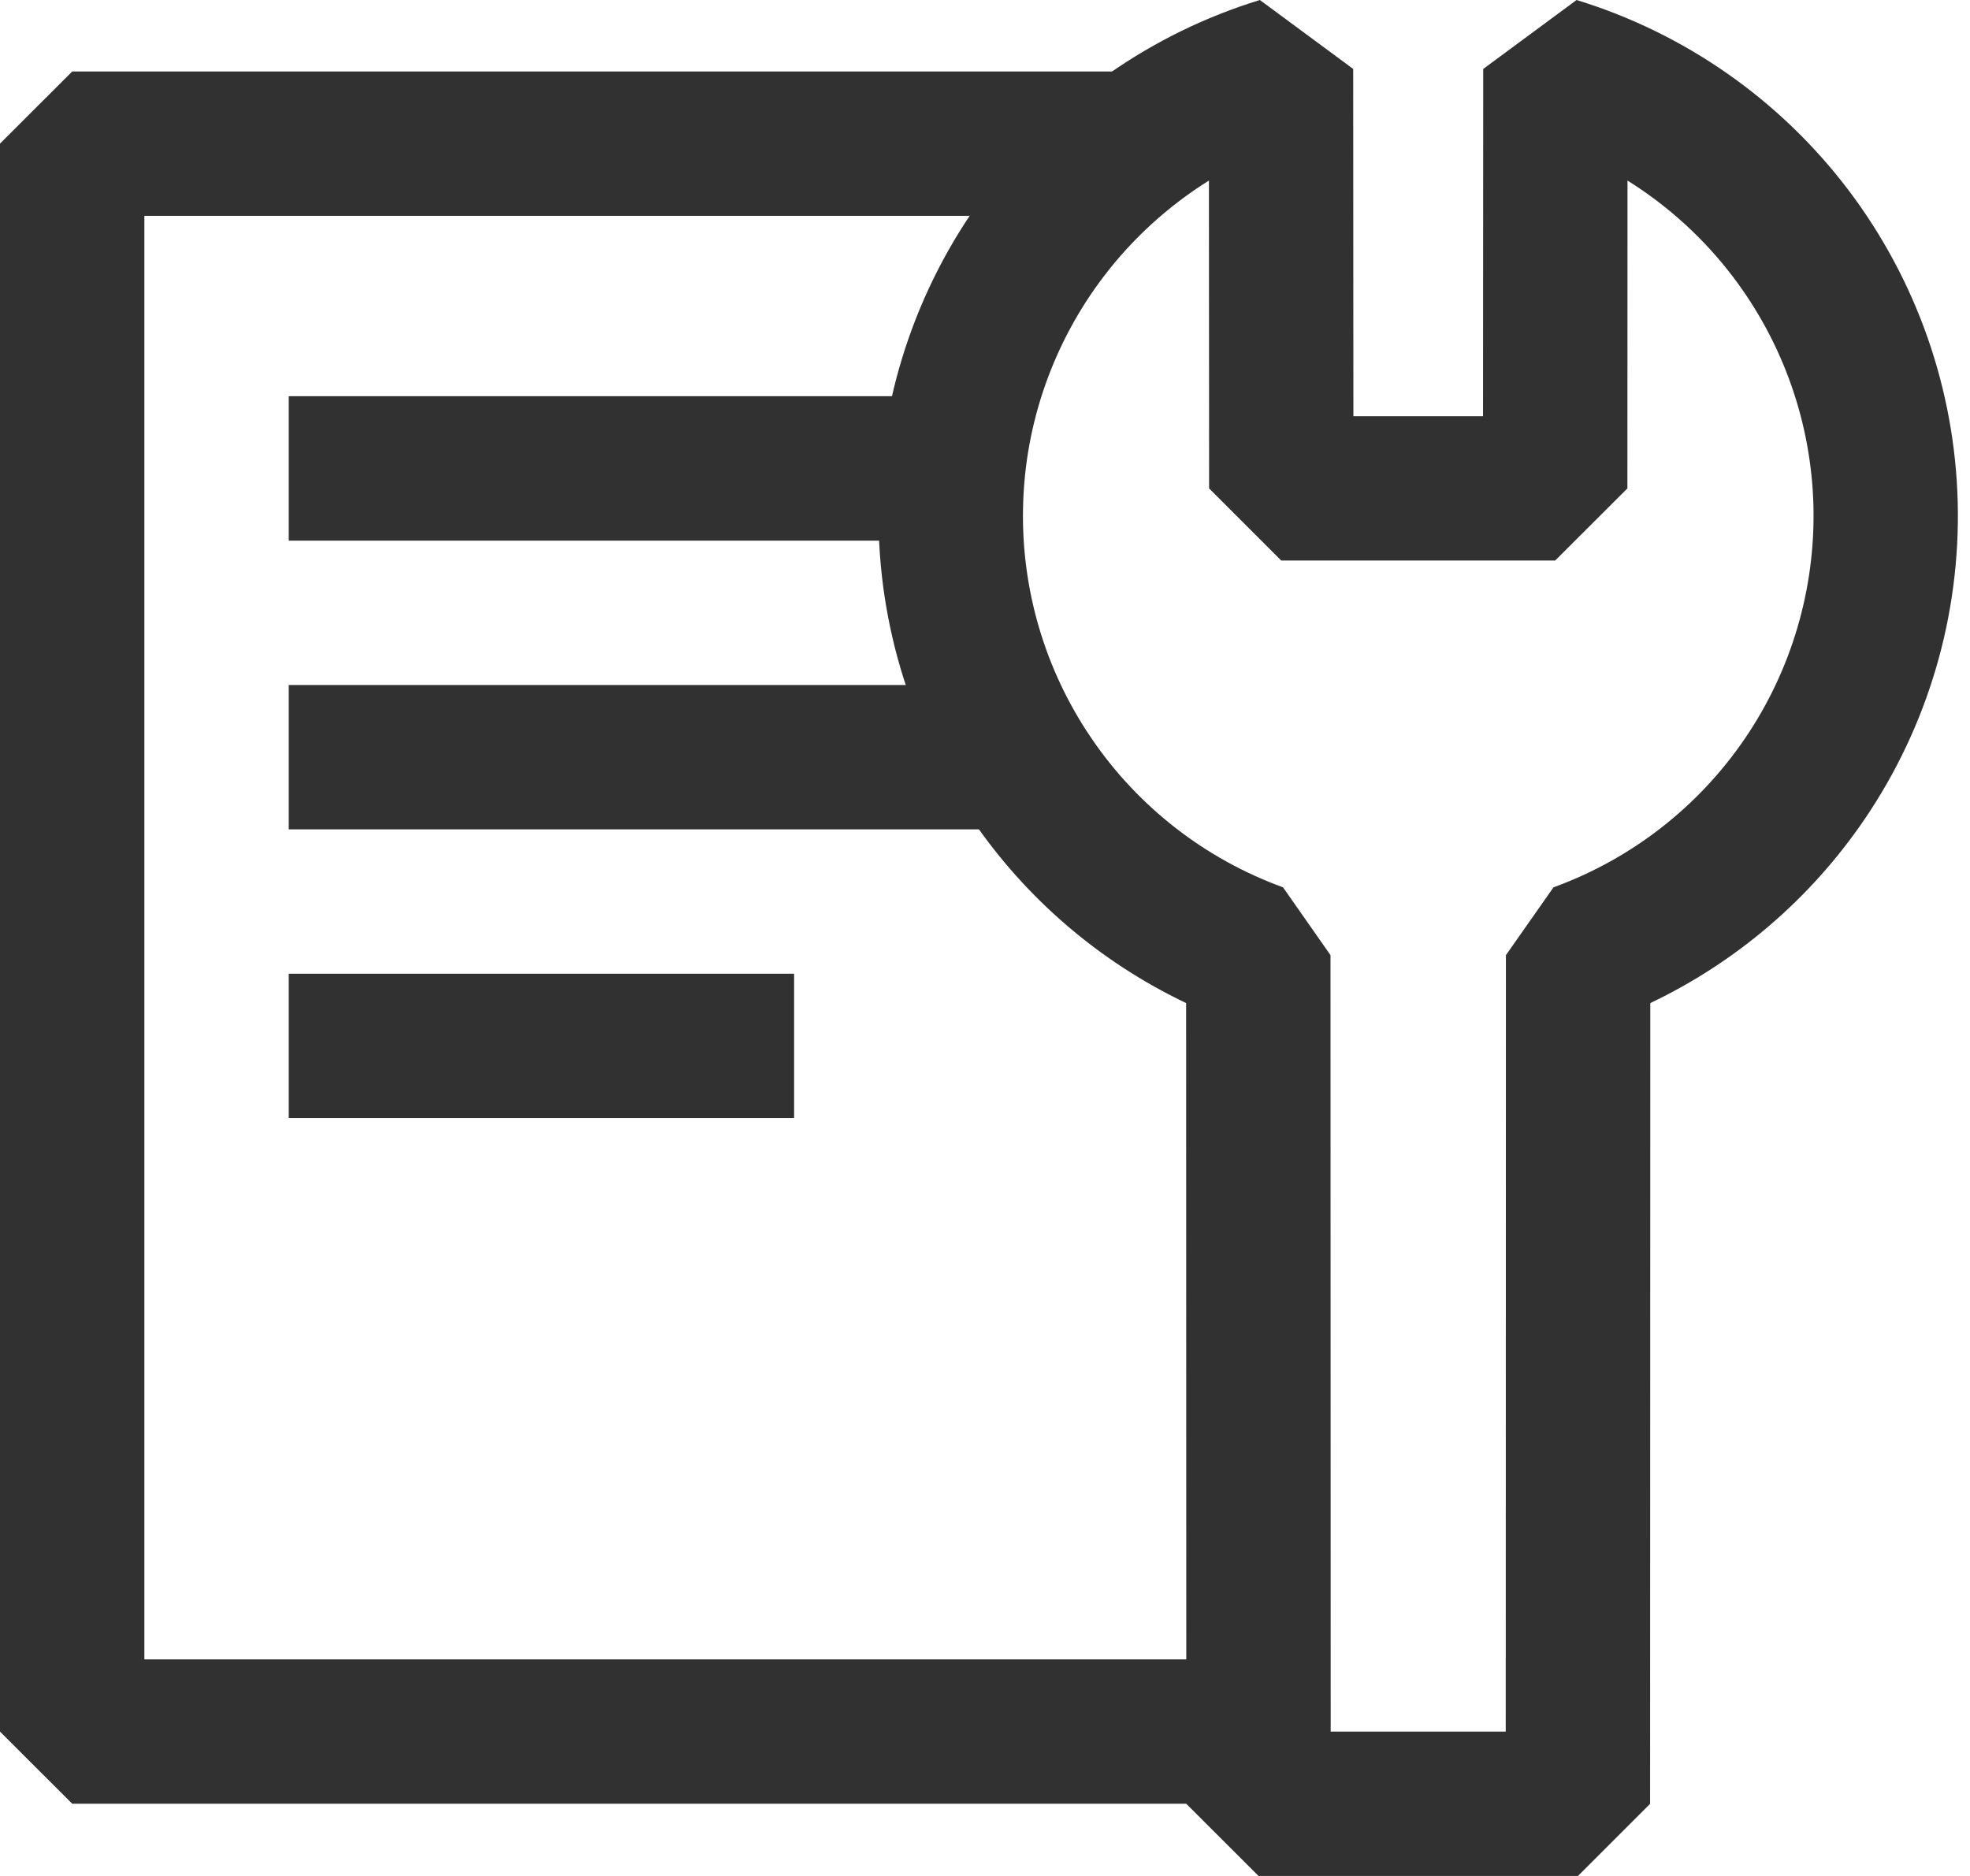
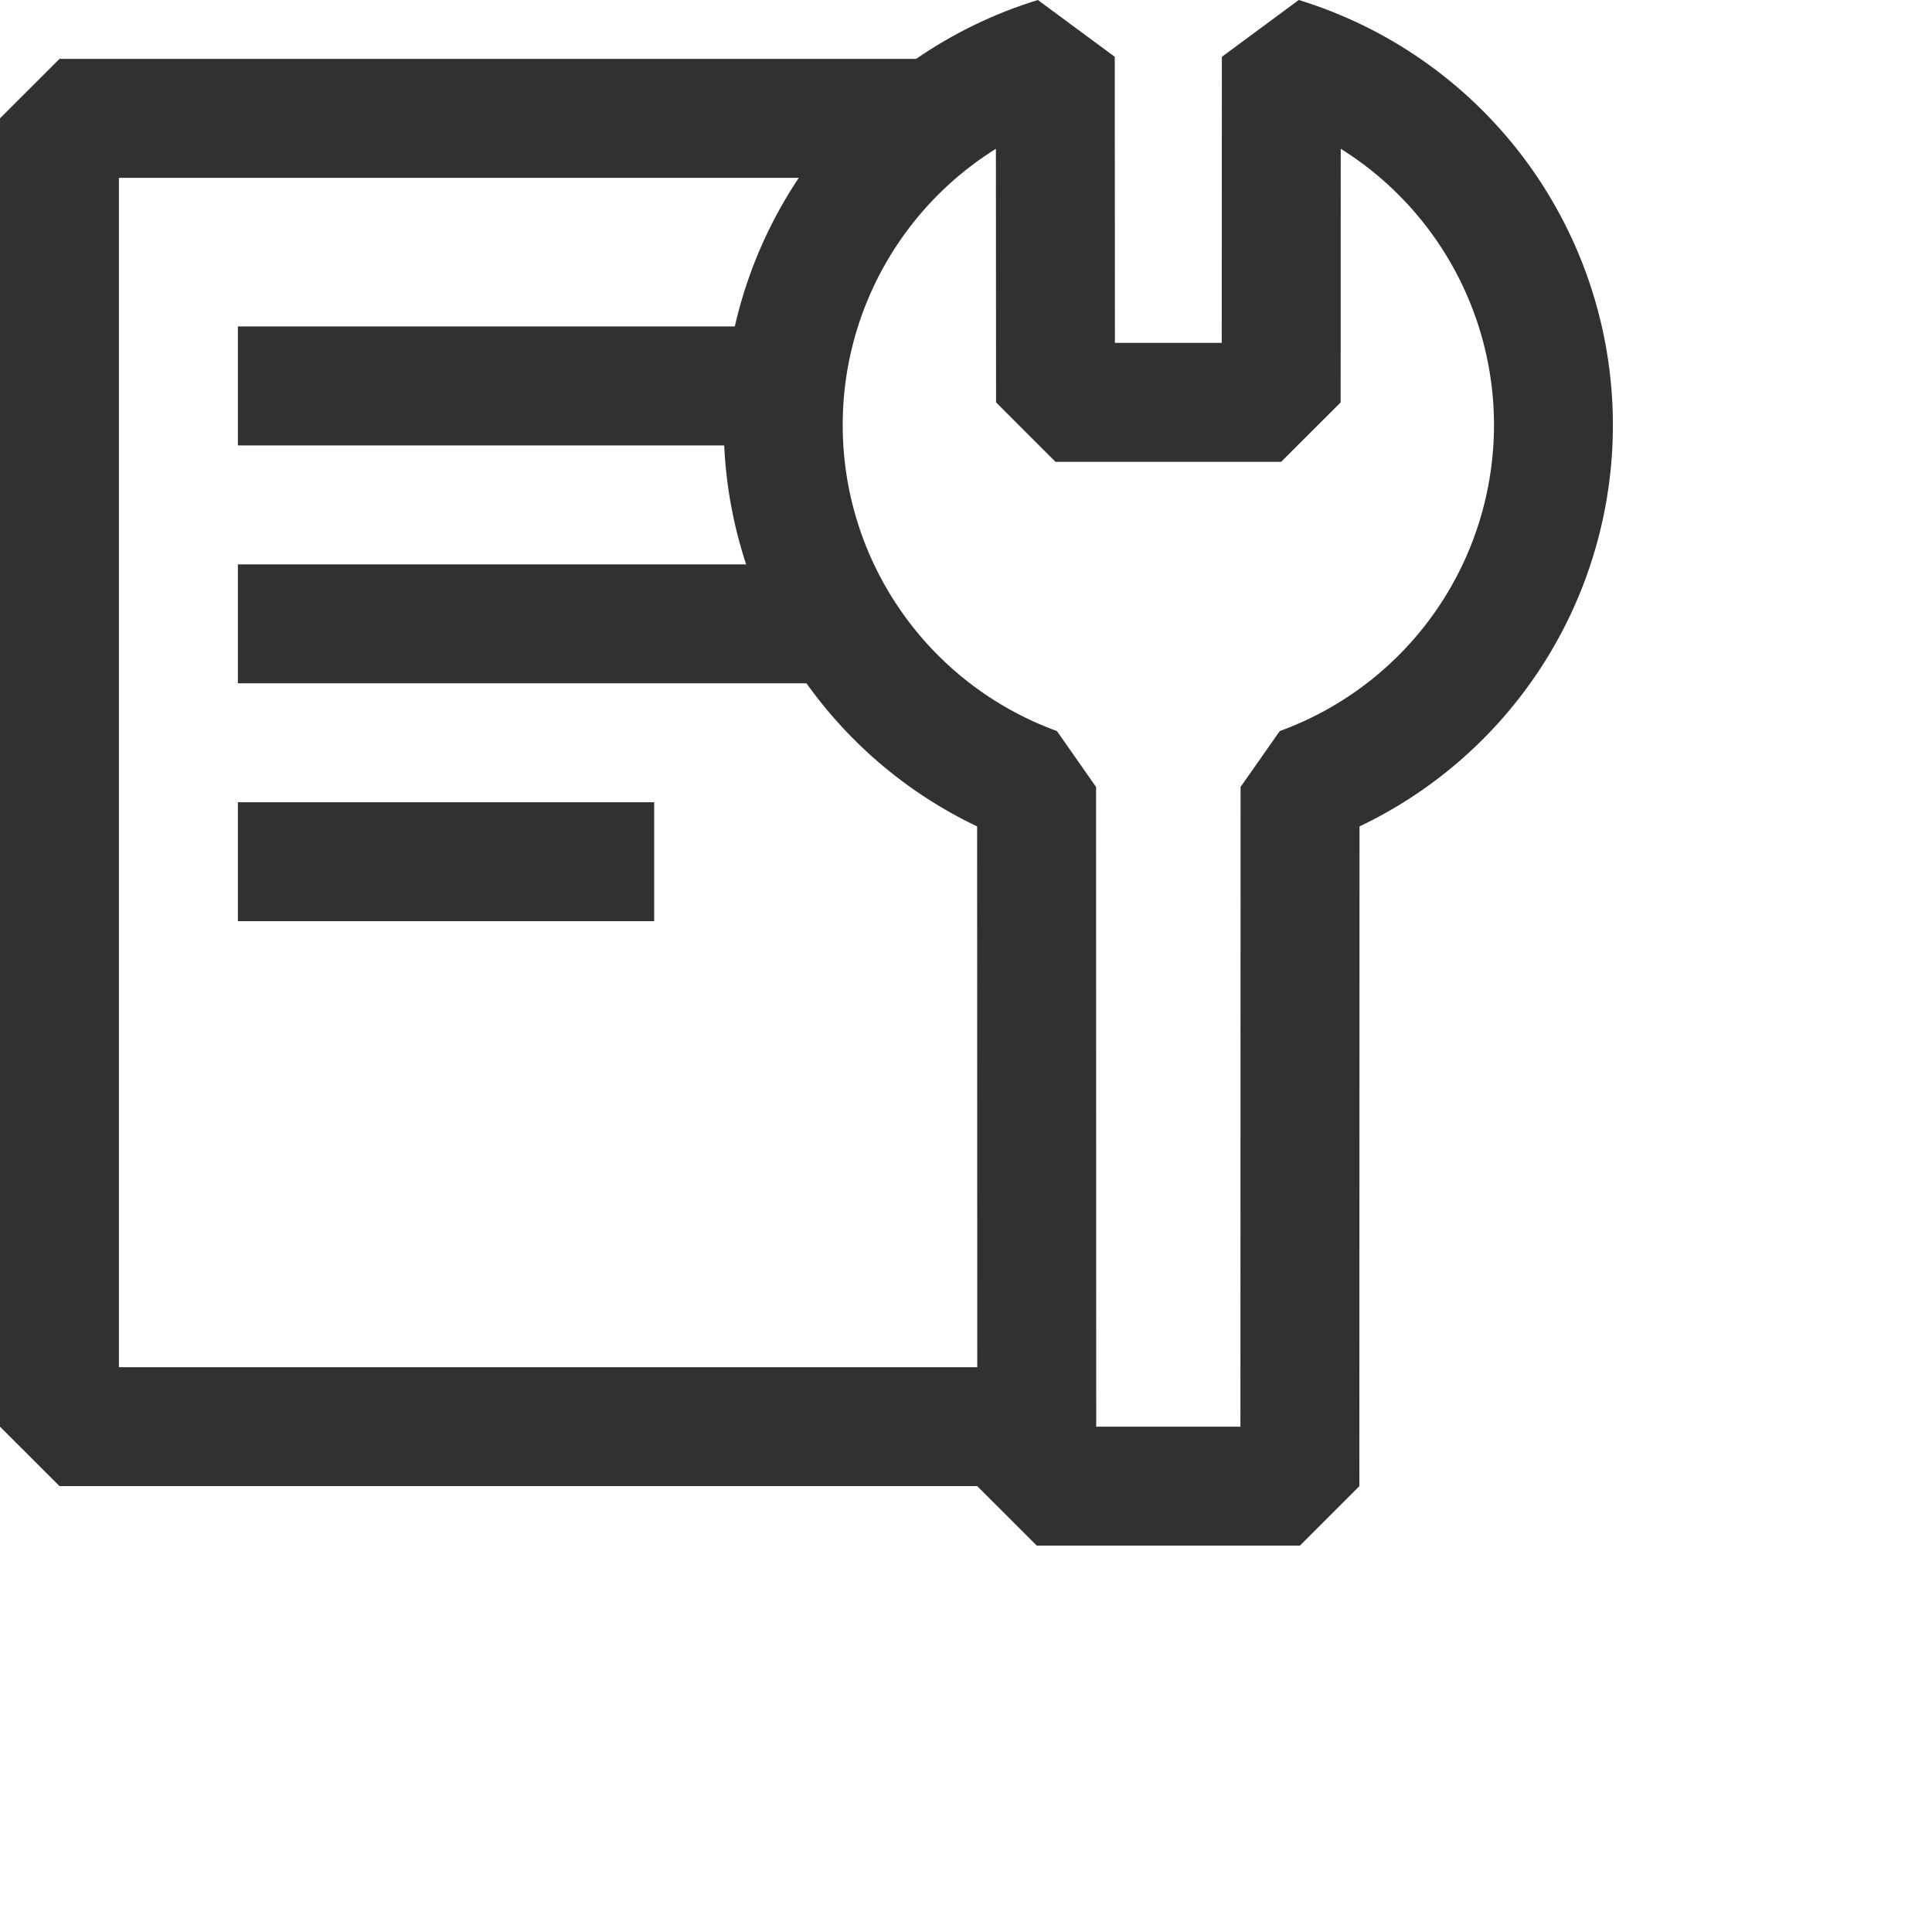
- <svg xmlns="http://www.w3.org/2000/svg" width="21" height="20" viewBox="0 0 21 20" fill="none">
+ <svg xmlns="http://www.w3.org/2000/svg" width="25" height="25" viewBox="0 0 25 25" fill="none">
  <path fill-rule="evenodd" clip-rule="evenodd" d="M0 1.531L0.77 0.762H12.313V2.301H1.539V17.691H13.852V19.23H0.77L0 18.461V1.531Z" fill="#313131" />
  <path fill-rule="evenodd" clip-rule="evenodd" d="M10.004 5.764H3.078V4.224H10.004V5.764Z" fill="#313131" />
  <path fill-rule="evenodd" clip-rule="evenodd" d="M10.774 8.842H3.078V7.303H10.774V8.842Z" fill="#313131" />
  <path fill-rule="evenodd" clip-rule="evenodd" d="M8.465 11.92H3.078V10.381H8.465V11.92Z" fill="#313131" />
  <path fill-rule="evenodd" clip-rule="evenodd" d="M12.887 1.925C12.455 2.195 12.073 2.542 11.762 2.952C11.228 3.656 10.928 4.509 10.906 5.392C10.883 6.275 11.138 7.143 11.636 7.873C12.133 8.603 12.847 9.158 13.677 9.46L14.183 10.183L14.185 18.461L16.051 18.461L16.053 10.183L16.56 9.46C17.39 9.158 18.104 8.603 18.601 7.873C19.098 7.143 19.353 6.275 19.331 5.392C19.308 4.509 19.008 3.656 18.474 2.952C18.163 2.542 17.781 2.195 17.349 1.925L17.348 5.207L16.578 5.976H13.658L12.889 5.207L12.887 1.925ZM10.536 2.021C11.265 1.061 12.277 0.354 13.43 0L14.425 0.735L14.427 4.437L15.809 4.437L15.811 0.735L16.806 1.07031e-06C17.959 0.354 18.971 1.061 19.7 2.021C20.429 2.982 20.838 4.147 20.869 5.352C20.9 6.558 20.552 7.743 19.873 8.739C19.297 9.584 18.509 10.257 17.592 10.694L17.59 19.231L16.821 20L13.416 20L12.646 19.231L12.644 10.694C11.727 10.257 10.939 9.584 10.364 8.739C9.685 7.743 9.336 6.558 9.367 5.352C9.398 4.147 9.807 2.982 10.536 2.021Z" fill="#313131" />
</svg>
